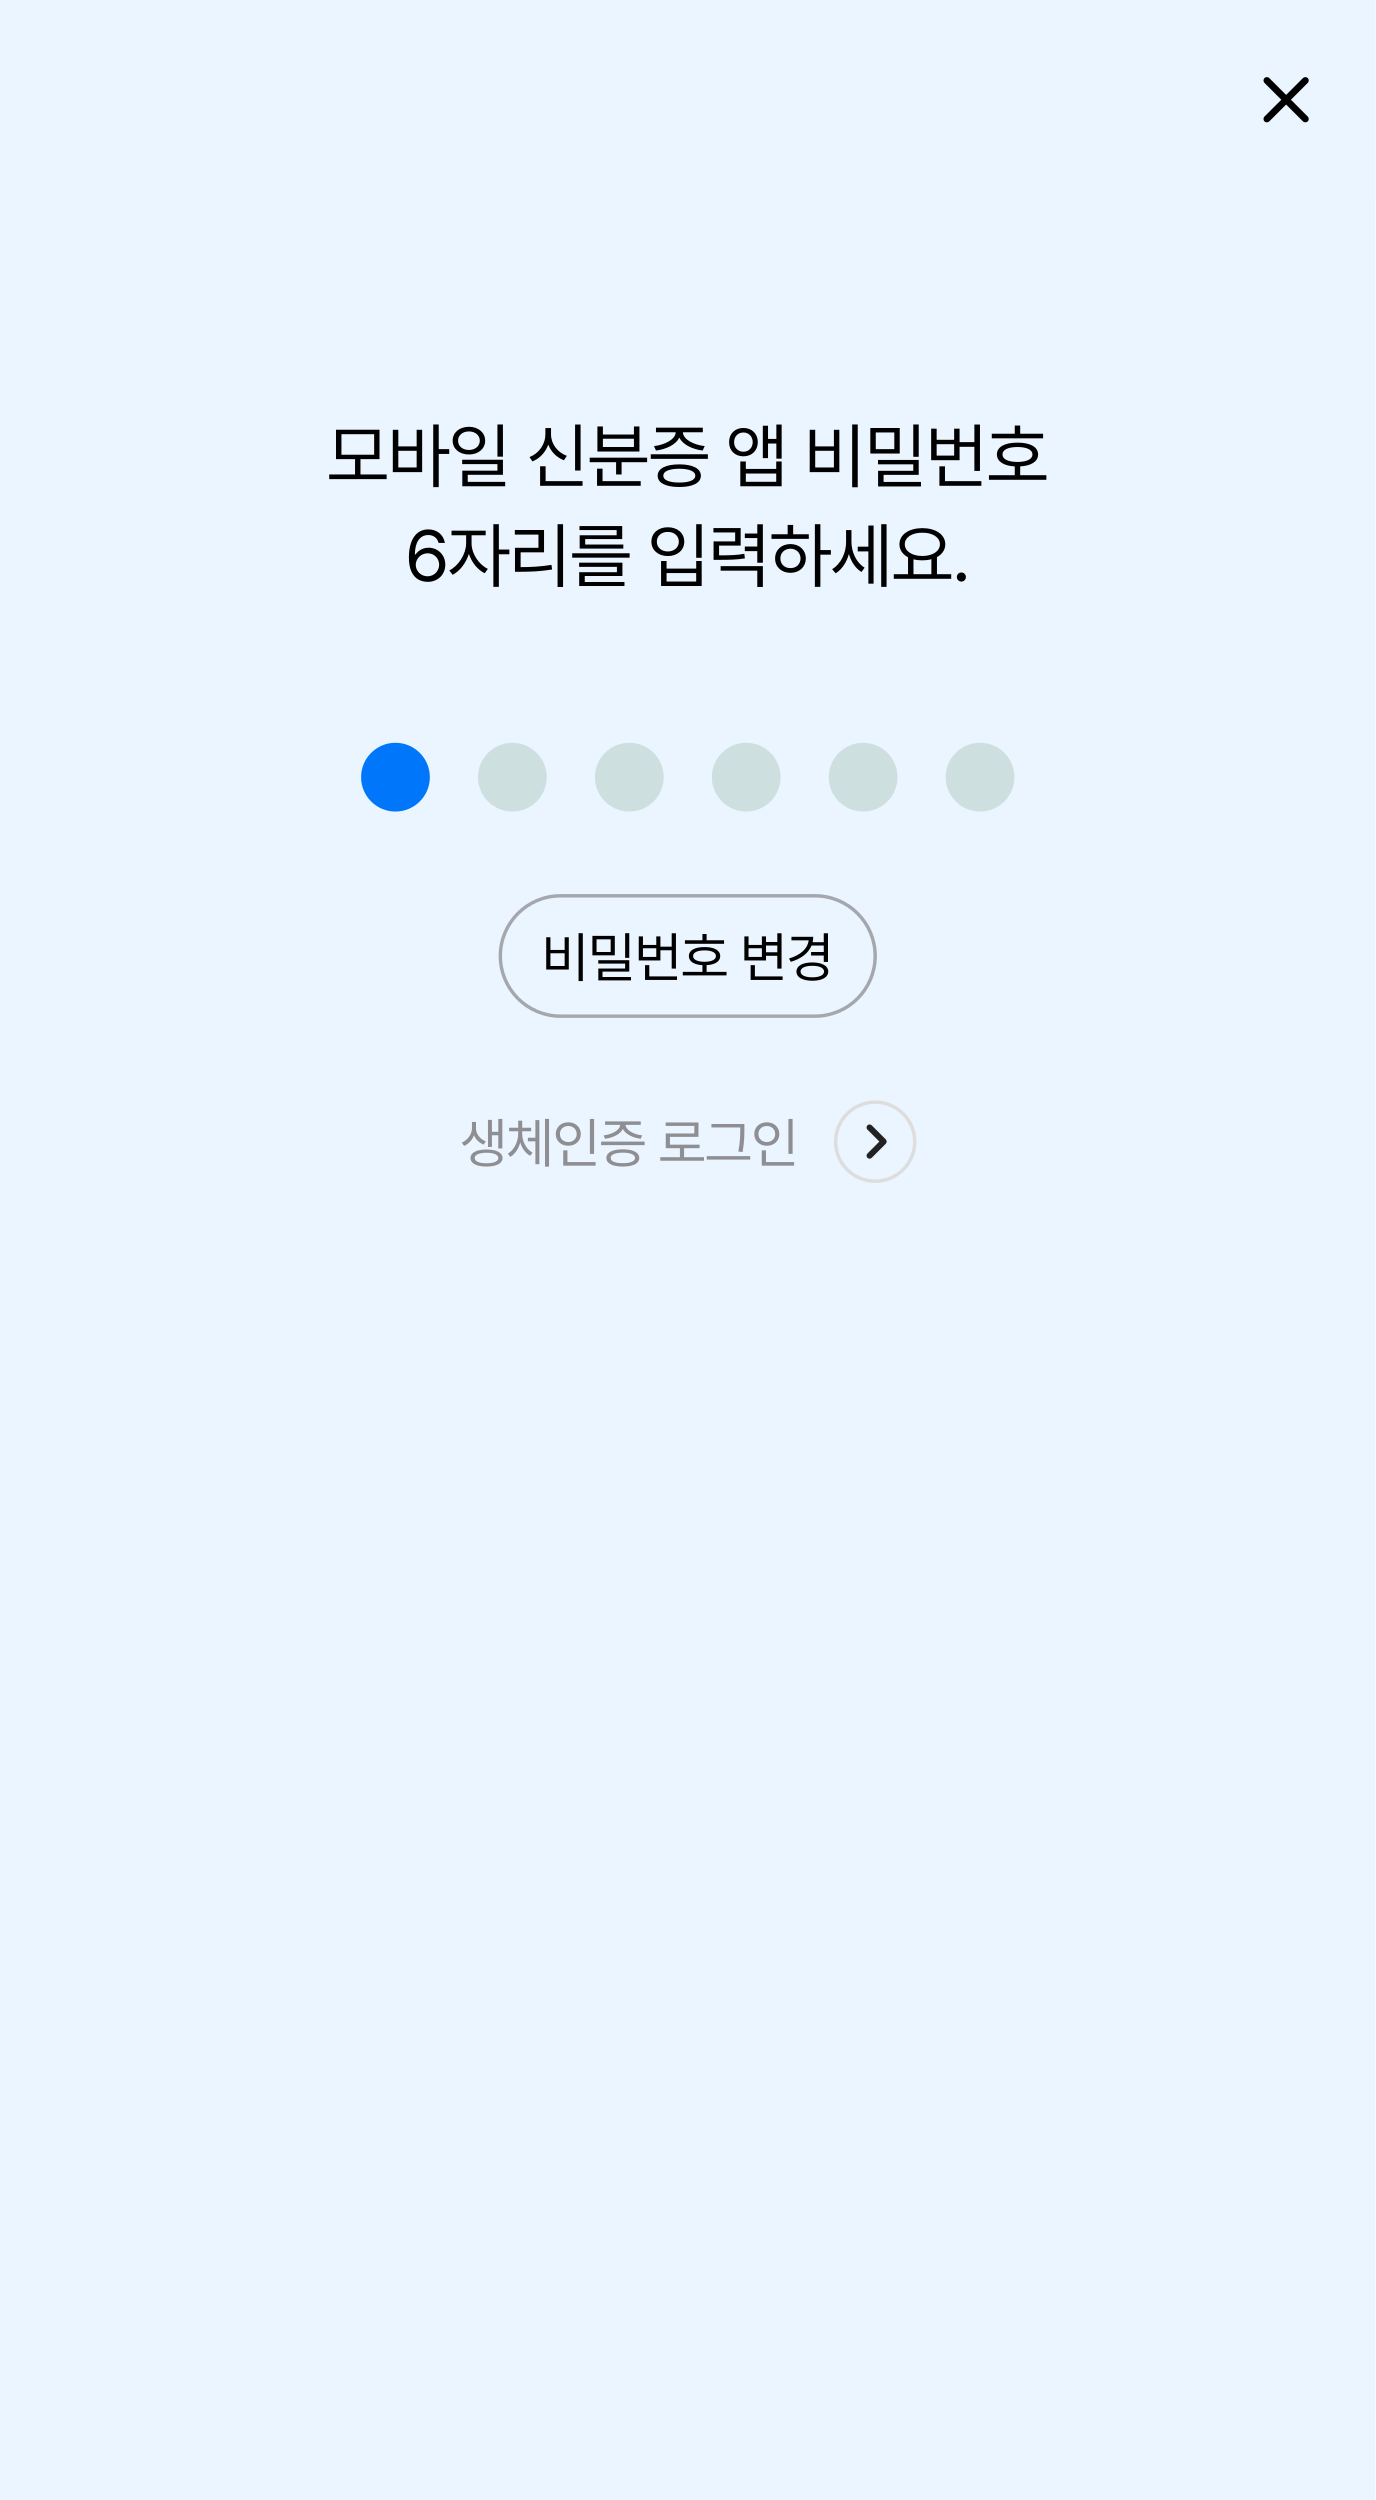
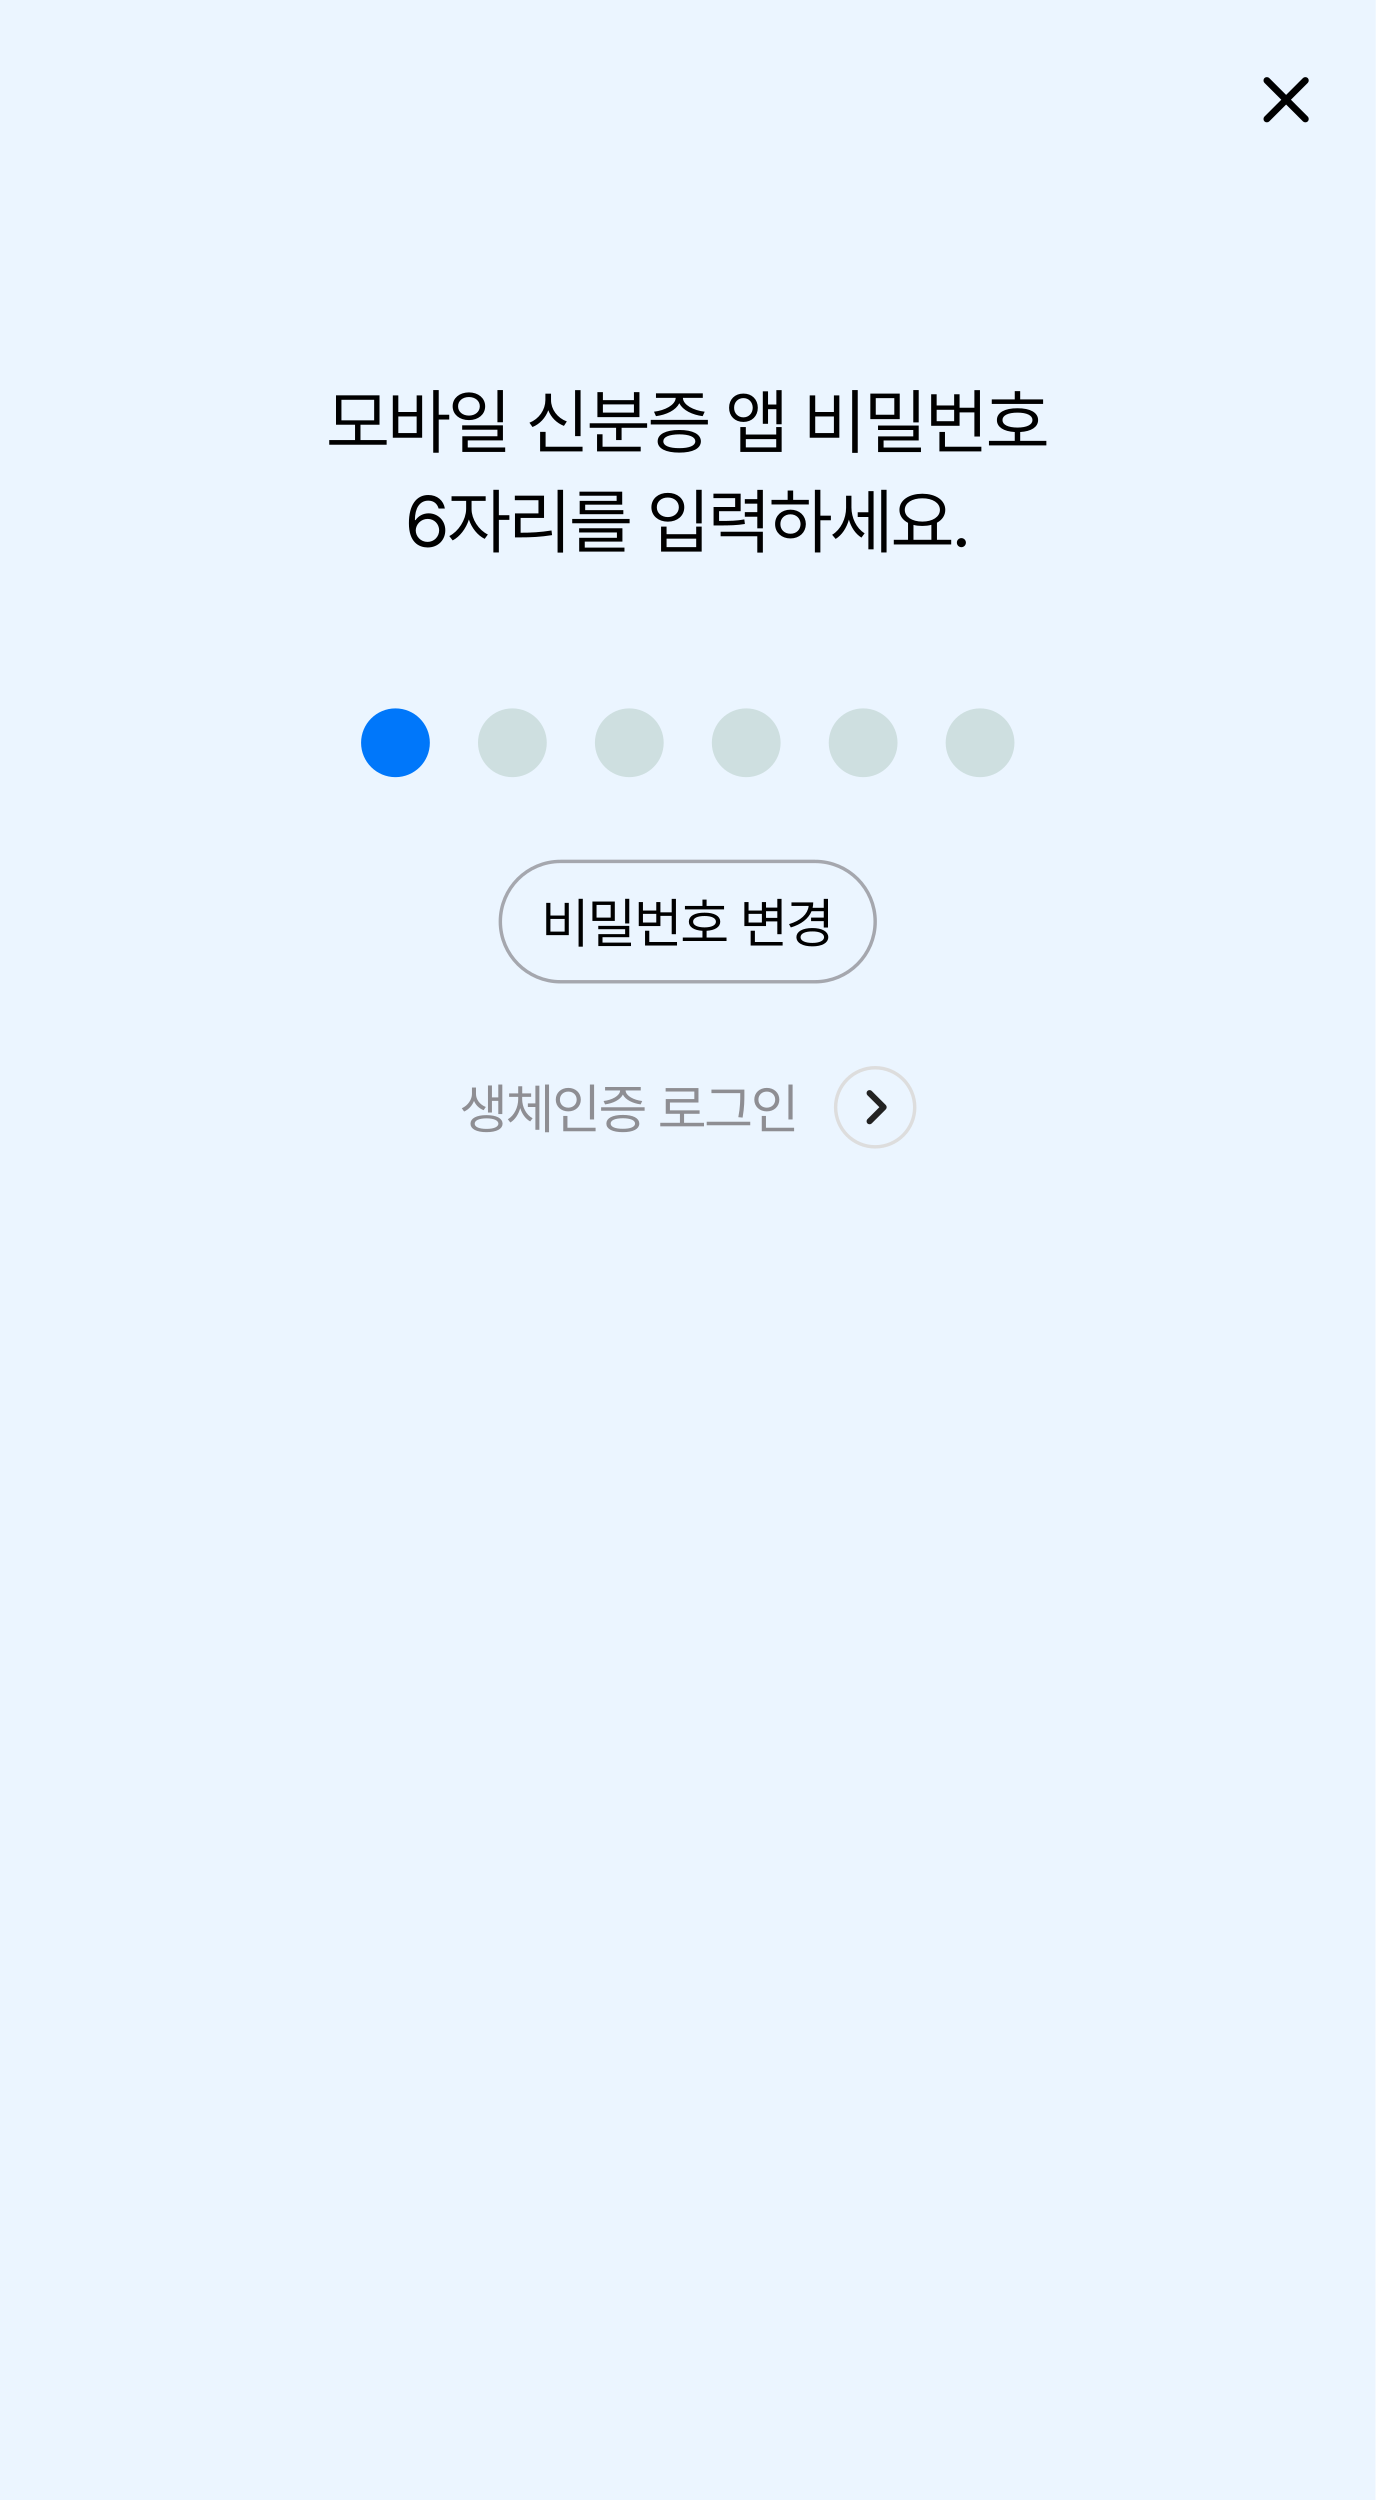
<svg xmlns="http://www.w3.org/2000/svg" width="400" height="727" viewBox="0 0 400 727" fill="none">
  <rect width="400" height="727" fill="#EBF5FF" />
  <rect width="400" height="58" fill="#EBF5FF" />
  <path d="M374.001 30.401L369.101 35.301C368.917 35.484 368.684 35.576 368.401 35.576C368.117 35.576 367.884 35.484 367.701 35.301C367.517 35.117 367.426 34.884 367.426 34.601C367.426 34.317 367.517 34.084 367.701 33.901L372.601 29.001L367.701 24.101C367.517 23.917 367.426 23.684 367.426 23.401C367.426 23.117 367.517 22.884 367.701 22.701C367.884 22.517 368.117 22.426 368.401 22.426C368.684 22.426 368.917 22.517 369.101 22.701L374.001 27.601L378.901 22.701C379.084 22.517 379.317 22.426 379.601 22.426C379.884 22.426 380.117 22.517 380.301 22.701C380.484 22.884 380.576 23.117 380.576 23.401C380.576 23.684 380.484 23.917 380.301 24.101L375.401 29.001L380.301 33.901C380.484 34.084 380.576 34.317 380.576 34.601C380.576 34.884 380.484 35.117 380.301 35.301C380.117 35.484 379.884 35.576 379.601 35.576C379.317 35.576 379.084 35.484 378.901 35.301L374.001 30.401Z" fill="black" />
-   <path d="M112.434 137.97V139.323H95.741V137.97H103.247V133.52H97.71V124.968H110.363V133.52H104.826V137.97H112.434ZM99.289 126.26V132.228H108.804V126.26H99.289ZM127.58 123.43V130.607H130.635V132.002H127.58V141.661H125.98V123.43H127.58ZM115.829 124.988V129.808H121.161V124.988H122.76V137.293H114.229V124.988H115.829ZM115.829 135.939H121.161V131.1H115.829V135.939ZM136.368 124.106C139.095 124.127 141.084 125.768 141.084 128.146C141.084 130.525 139.095 132.166 136.368 132.166C133.599 132.166 131.63 130.525 131.63 128.146C131.63 125.768 133.599 124.127 136.368 124.106ZM136.368 125.46C134.542 125.46 133.189 126.567 133.209 128.146C133.189 129.746 134.542 130.854 136.368 130.854C138.172 130.854 139.526 129.746 139.526 128.146C139.526 126.567 138.172 125.46 136.368 125.46ZM146.252 123.43V132.802H144.653V123.43H146.252ZM146.252 133.684V138.072H136.019V140.123H146.909V141.415H134.44V136.862H144.653V134.976H134.399V133.684H146.252ZM168.832 123.45V136.821H167.233V123.45H168.832ZM169.406 139.918V141.271H157.061V135.591H158.66V139.918H169.406ZM160.239 126.301C160.219 129.069 162.126 131.571 164.833 132.556L163.992 133.848C161.88 133.038 160.239 131.397 159.44 129.295C158.63 131.53 156.968 133.325 154.846 134.176L153.964 132.925C156.733 131.858 158.599 129.172 158.599 126.301V124.476H160.239V126.301ZM188.182 133.089V134.401H180.758V137.97H179.158V134.401H171.488V133.089H188.182ZM186.316 139.918V141.271H173.621V136.288H175.221V139.918H186.316ZM175.323 124.024V126.362H184.347V124.024H185.946V131.305H173.724V124.024H175.323ZM175.323 129.992H184.347V127.593H175.323V129.992ZM205.85 132.104V133.438H189.238V132.104H205.85ZM197.544 135.037C201.461 135.037 203.799 136.247 203.819 138.339C203.799 140.451 201.461 141.62 197.544 141.62C193.606 141.62 191.248 140.451 191.248 138.339C191.248 136.247 193.606 135.037 197.544 135.037ZM197.544 136.309C194.611 136.329 192.868 137.047 192.889 138.339C192.868 139.61 194.611 140.328 197.544 140.328C200.436 140.328 202.199 139.61 202.199 138.339C202.199 137.047 200.436 136.329 197.544 136.309ZM204.373 124.373V125.706H198.59C198.651 127.777 201.687 129.356 204.927 129.726L204.332 131.018C201.348 130.638 198.549 129.305 197.544 127.265C196.549 129.305 193.76 130.638 190.756 131.018L190.182 129.726C193.36 129.356 196.416 127.777 196.498 125.706H190.756V124.373H204.373ZM216.186 124.455C218.627 124.435 220.37 126.137 220.37 128.577C220.37 131.018 218.627 132.699 216.186 132.699C213.725 132.699 212.003 131.018 212.023 128.577C212.003 126.137 213.725 124.435 216.186 124.455ZM216.186 125.768C214.628 125.768 213.459 126.937 213.479 128.577C213.459 130.197 214.628 131.366 216.186 131.366C217.745 131.366 218.873 130.197 218.893 128.577C218.873 126.937 217.745 125.768 216.186 125.768ZM227.302 123.45V133.376H225.764V128.987H223.344V133.232H221.826V123.799H223.344V127.634H225.764V123.45H227.302ZM216.884 134.196V136.37H225.723V134.196H227.302V141.415H215.284V134.196H216.884ZM216.884 140.103H225.723V137.703H216.884V140.103ZM249.43 123.43V141.702H247.81V123.43H249.43ZM237.064 124.988V129.808H242.499V124.988H244.078V137.293H235.465V124.988H237.064ZM237.064 135.939H242.499V131.1H237.064V135.939ZM261.643 124.455V131.879H253.091V124.455H261.643ZM254.671 125.768V130.607H260.064V125.768H254.671ZM267.16 123.43V132.843H265.581V123.43H267.16ZM267.16 133.745V138.093H256.947V140.144H267.816V141.456H255.347V136.903H265.581V135.037H255.327V133.745H267.16ZM284.971 123.45V136.944H283.351V129.931H279.044V133.827H270.78V124.66H272.379V127.9H277.465V124.66H279.044V128.577H283.351V123.45H284.971ZM285.381 139.918V141.271H273.179V135.611H274.799V139.918H285.381ZM272.379 132.494H277.465V129.172H272.379V132.494ZM303.336 126.137V127.47H288.407V126.137H295.092V123.737H296.671V126.137H303.336ZM304.28 138.195V139.528H287.586V138.195H295.092V135.632C291.852 135.458 289.883 134.196 289.904 132.146C289.883 129.972 292.18 128.7 295.892 128.721C299.563 128.7 301.88 129.972 301.88 132.146C301.88 134.196 299.891 135.458 296.671 135.632V138.195H304.28ZM295.892 129.992C293.165 129.992 291.503 130.792 291.524 132.146C291.503 133.54 293.165 134.319 295.892 134.34C298.579 134.319 300.24 133.54 300.24 132.146C300.24 130.792 298.579 129.992 295.892 129.992ZM124.324 169.205C121.74 169.164 118.91 167.646 118.91 162.15C118.91 156.9 121.063 153.947 124.55 153.947C127.154 153.947 128.979 155.547 129.369 157.885H127.544C127.195 156.572 126.211 155.588 124.55 155.588C122.109 155.588 120.653 157.68 120.653 161.248H120.838C121.699 160.018 123.053 159.279 124.652 159.279C127.298 159.279 129.492 161.33 129.492 164.201C129.492 166.99 127.441 169.226 124.324 169.205ZM124.324 167.585C126.252 167.585 127.687 166.067 127.708 164.222C127.687 162.396 126.313 160.899 124.365 160.899C122.417 160.899 120.92 162.479 120.899 164.242C120.899 165.985 122.335 167.585 124.324 167.585ZM137.132 158.028C137.111 160.961 139.223 164.181 141.869 165.432L140.946 166.703C138.895 165.708 137.162 163.535 136.352 161.063C135.512 163.75 133.676 166.108 131.636 167.154L130.651 165.883C133.276 164.611 135.532 161.146 135.553 158.028V155.649H131.307V154.316H141.233V155.649H137.132V158.028ZM145.068 152.43V159.812H148.124V161.187H145.068V170.661H143.469V152.43H145.068ZM163.741 152.43V170.702H162.141V152.43H163.741ZM158.204 154.132V160.612H151.395V164.919C154.42 164.919 157.117 164.786 160.378 164.263L160.542 165.616C157.178 166.149 154.41 166.272 151.272 166.272H149.755V159.3H156.584V155.465H149.714V154.132H158.204ZM183.09 160.899V162.171H166.397V160.899H183.09ZM180.999 163.627V167.503H170.048V169.246H181.593V170.415H168.427V166.396H179.399V164.837H168.407V163.627H180.999ZM180.937 152.983V156.757H170.171V158.356H181.265V159.525H168.571V155.649H179.317V154.152H168.509V152.983H180.937ZM204.05 152.43V162.212H202.451V152.43H204.05ZM193.837 163.135V165.35H202.451V163.135H204.05V170.415H192.238V163.135H193.837ZM193.837 169.103H202.451V166.642H193.837V169.103ZM194.207 153.332C196.975 153.312 198.985 155.014 198.985 157.516C198.985 159.997 196.975 161.699 194.207 161.699C191.438 161.699 189.428 159.997 189.428 157.516C189.428 155.014 191.438 153.312 194.207 153.332ZM194.207 154.686C192.34 154.665 190.987 155.854 191.007 157.516C190.987 159.177 192.34 160.366 194.207 160.366C196.052 160.366 197.406 159.177 197.406 157.516C197.406 155.854 196.052 154.665 194.207 154.686ZM215.381 153.558V158.664H209.106V161.494C212.531 161.494 214.294 161.443 216.448 161.043L216.612 162.376C214.335 162.745 212.49 162.807 208.798 162.807H207.506V157.434H213.782V154.85H207.465V153.558H215.381ZM221.841 152.45V163.647H220.221V160.264H216.591V158.931H220.221V156.47H216.591V155.157H220.221V152.45H221.841ZM221.841 164.632V170.702H220.221V165.944H209.557V164.632H221.841ZM238.566 152.43V159.956H241.621V161.289H238.566V170.661H236.966V152.43H238.566ZM235.202 155.362V156.695H224.354V155.362H229.05V152.655H230.65V155.362H235.202ZM229.87 158.213C232.454 158.213 234.321 159.936 234.341 162.396C234.321 164.857 232.454 166.58 229.87 166.58C227.266 166.58 225.379 164.857 225.4 162.396C225.379 159.936 227.266 158.213 229.87 158.213ZM229.87 159.566C228.168 159.566 226.917 160.756 226.938 162.396C226.917 164.058 228.168 165.227 229.87 165.206C231.552 165.227 232.783 164.058 232.803 162.396C232.783 160.756 231.552 159.566 229.87 159.566ZM247.6 157.618C247.6 160.51 249.015 163.647 251.435 165.083L250.512 166.334C248.759 165.268 247.497 163.319 246.862 161.104C246.185 163.524 244.831 165.606 243.006 166.724L241.981 165.514C244.503 164.037 246.041 160.797 246.041 157.68V154.152H247.6V157.618ZM257.813 152.43V170.661H256.254V152.43H257.813ZM254.039 152.819V169.738H252.522V160.346H249.425V158.972H252.522V152.819H254.039ZM276.609 166.97V168.323H259.915V166.97H264.058V162.048C262.499 161.238 261.556 159.925 261.556 158.274C261.556 155.444 264.324 153.599 268.221 153.578C272.117 153.599 274.886 155.444 274.886 158.274C274.886 159.895 273.973 161.197 272.466 162.007V166.97H276.609ZM268.221 154.911C265.227 154.891 263.114 156.244 263.114 158.274C263.114 160.305 265.227 161.679 268.221 161.679C271.195 161.679 273.327 160.305 273.327 158.274C273.327 156.244 271.195 154.891 268.221 154.911ZM265.637 166.97H270.846V162.622C270.056 162.837 269.174 162.95 268.221 162.95C267.288 162.95 266.416 162.848 265.637 162.643V166.97ZM279.572 169.123C278.855 169.123 278.239 168.528 278.26 167.79C278.239 167.072 278.855 166.478 279.572 166.478C280.29 166.478 280.885 167.072 280.885 167.79C280.885 168.528 280.29 169.123 279.572 169.123Z" fill="black" />
-   <circle cx="115" cy="226" r="10" fill="#0077FA" />
-   <circle cx="149" cy="226" r="10" fill="#CEDFE0" />
-   <circle cx="183" cy="226" r="10" fill="#CEDFE0" />
-   <circle cx="217" cy="226" r="10" fill="#CEDFE0" />
-   <circle cx="251" cy="226" r="10" fill="#CEDFE0" />
-   <circle cx="285" cy="226" r="10" fill="#CEDFE0" />
-   <rect x="145.5" y="260.5" width="109" height="35" rx="17.5" stroke="#A5A7AE" />
-   <path d="M169.483 271.375V285.297H168.249V271.375H169.483ZM160.062 272.562V276.234H164.202V272.562H165.405V281.938H158.843V272.562H160.062ZM160.062 280.906H164.202V277.219H160.062V280.906ZM178.788 272.156V277.812H172.273V272.156H178.788ZM173.476 273.156V276.844H177.585V273.156H173.476ZM182.992 271.375V278.547H181.788V271.375H182.992ZM182.992 279.234V282.547H175.21V284.109H183.492V285.109H173.992V281.641H181.788V280.219H173.976V279.234H182.992ZM196.562 271.391V281.672H195.328V276.328H192.047V279.297H185.75V272.312H186.968V274.781H190.843V272.312H192.047V275.297H195.328V271.391H196.562ZM196.875 283.938V284.969H187.578V280.656H188.812V283.938H196.875ZM186.968 278.281H190.843V275.75H186.968V278.281ZM210.555 273.438V274.453H199.18V273.438H204.273V271.609H205.477V273.438H210.555ZM211.273 282.625V283.641H198.555V282.625H204.273V280.672C201.805 280.539 200.305 279.578 200.32 278.016C200.305 276.359 202.055 275.391 204.883 275.406C207.68 275.391 209.445 276.359 209.445 278.016C209.445 279.578 207.93 280.539 205.477 280.672V282.625H211.273ZM204.883 276.375C202.805 276.375 201.539 276.984 201.555 278.016C201.539 279.078 202.805 279.672 204.883 279.688C206.93 279.672 208.195 279.078 208.195 278.016C208.195 276.984 206.93 276.375 204.883 276.375ZM227.274 271.391V281.672H226.04V277.938H222.758V279.297H216.462V272.312H217.68V274.781H221.555V272.312H222.758V273.938H226.04V271.391H227.274ZM227.587 283.938V284.969H218.29V280.656H219.524V283.938H227.587ZM217.68 278.281H221.555V275.75H217.68V278.281ZM222.758 276.922H226.04V274.969H222.758V276.922ZM240.782 271.391V279.734H239.548V277.859H235.86V276.844H239.548V274.969H236.001C235.087 277.203 232.938 278.82 229.97 279.703L229.454 278.734C232.813 277.734 234.899 275.859 235.157 273.453H230.157V272.422H236.485C236.485 272.969 236.423 273.492 236.313 273.984H239.548V271.391H240.782ZM236.235 279.875C239.048 279.875 240.86 280.875 240.86 282.531C240.86 284.203 239.048 285.203 236.235 285.203C233.392 285.203 231.595 284.203 231.595 282.531C231.595 280.875 233.392 279.875 236.235 279.875ZM236.235 280.859C234.142 280.844 232.798 281.484 232.798 282.531C232.798 283.578 234.142 284.203 236.235 284.203C238.298 284.203 239.626 283.578 239.642 282.531C239.626 281.484 238.298 280.844 236.235 280.859Z" fill="black" />
-   <path d="M138.417 328.141C138.425 329.68 139.495 331.234 141.276 331.906L140.636 332.844C139.3 332.328 138.339 331.336 137.839 330.141C137.331 331.461 136.331 332.641 134.964 333.234L134.292 332.281C136.12 331.484 137.237 329.688 137.245 328.141V326.25H138.417V328.141ZM136.823 336.766C136.807 335.195 138.589 334.273 141.479 334.281C144.354 334.273 146.143 335.195 146.151 336.766C146.143 338.32 144.354 339.234 141.479 339.234C138.589 339.234 136.807 338.32 136.823 336.766ZM138.042 336.766C138.026 337.711 139.347 338.289 141.479 338.281C143.589 338.289 144.917 337.711 144.932 336.766C144.917 335.805 143.589 335.227 141.479 335.219C139.347 335.227 138.026 335.805 138.042 336.766ZM141.901 333.531V325.656H143.057V329.125H144.901V325.391H146.073V333.969H144.901V330.141H143.057V333.531H141.901ZM151.847 329.656C151.855 331.891 152.987 334.18 154.878 335.188L154.175 336.109C152.792 335.352 151.792 333.914 151.284 332.242C150.792 334.023 149.8 335.586 148.409 336.422L147.675 335.484C149.566 334.391 150.683 331.953 150.691 329.656V328.969H148.05V327.953H150.691V325.891H151.862V327.953H154.456V328.969H151.847V329.656ZM153.503 331.906V330.859H155.691V325.719H156.847V338.547H155.691V331.906H153.503ZM158.487 339.266V325.375H159.659V339.266H158.487ZM172.761 325.391V335.547H171.542V325.391H172.761ZM161.621 329.766C161.613 327.766 163.183 326.367 165.261 326.359C167.339 326.367 168.894 327.766 168.902 329.766C168.894 331.789 167.339 333.195 165.261 333.188C163.183 333.195 161.613 331.789 161.621 329.766ZM162.824 329.766C162.808 331.148 163.855 332.109 165.261 332.109C166.644 332.109 167.699 331.148 167.699 329.766C167.699 328.406 166.644 327.438 165.261 327.438C163.855 327.438 162.808 328.406 162.824 329.766ZM163.792 338.969V334.516H165.011V337.938H173.199V338.969H163.792ZM187.457 331.984V333H174.801V331.984H187.457ZM175.519 330.172C177.941 329.891 180.277 328.695 180.332 327.109H175.957V326.094H186.332V327.109H181.926C181.98 328.68 184.293 329.891 186.754 330.172L186.301 331.156C184.027 330.867 181.894 329.844 181.129 328.305C180.363 329.844 178.246 330.867 175.957 331.156L175.519 330.172ZM176.332 336.734C176.324 335.141 178.129 334.219 181.129 334.219C184.105 334.219 185.894 335.141 185.91 336.734C185.894 338.344 184.105 339.234 181.129 339.234C178.129 339.234 176.324 338.344 176.332 336.734ZM177.582 336.734C177.566 337.703 178.902 338.258 181.129 338.25C183.332 338.258 184.668 337.703 184.676 336.734C184.668 335.758 183.332 335.203 181.129 335.188C178.902 335.203 177.566 335.758 177.582 336.734ZM204.723 336.516V337.547H192.004V336.516H197.723V333.891H193.598V329.609H201.911V327.422H193.567V326.406H203.114V330.609H194.817V332.875H203.442V333.891H198.926V336.516H204.723ZM216.466 326.859V328.25C216.466 330 216.466 331.977 215.95 335L214.7 334.875C215.262 332.031 215.262 329.953 215.262 328.25V327.875H206.887V326.859H216.466ZM205.512 337.219V336.203H218.169V337.219H205.512ZM230.489 325.391V335.547H229.271V325.391H230.489ZM219.349 329.766C219.341 327.766 220.911 326.367 222.989 326.359C225.068 326.367 226.622 327.766 226.63 329.766C226.622 331.789 225.068 333.195 222.989 333.188C220.911 333.195 219.341 331.789 219.349 329.766ZM220.552 329.766C220.536 331.148 221.583 332.109 222.989 332.109C224.372 332.109 225.427 331.148 225.427 329.766C225.427 328.406 224.372 327.438 222.989 327.438C221.583 327.438 220.536 328.406 220.552 329.766ZM221.521 338.969V334.516H222.739V337.938H230.927V338.969H221.521Z" fill="#8E8E93" />
-   <rect x="243" y="320.5" width="23" height="23" rx="11.5" stroke="#DDDDDD" />
-   <path d="M255.722 331.97L252.245 328.493C252.082 328.33 252 328.122 252 327.869C252 327.617 252.082 327.409 252.245 327.245C252.409 327.082 252.617 327 252.869 327C253.122 327 253.33 327.082 253.493 327.245L257.594 331.346C257.683 331.435 257.746 331.532 257.783 331.636C257.821 331.74 257.839 331.851 257.839 331.97C257.839 332.089 257.821 332.2 257.783 332.304C257.746 332.408 257.683 332.505 257.594 332.594L253.493 336.695C253.33 336.858 253.122 336.94 252.869 336.94C252.617 336.94 252.409 336.858 252.245 336.695C252.082 336.531 252 336.323 252 336.071C252 335.818 252.082 335.61 252.245 335.447L255.722 331.97Z" fill="#222222" />
+   <path d="M112.434 127.97V129.323H95.741V127.97H103.247V123.52H97.71V114.968H110.363V123.52H104.826V127.97H112.434ZM99.289 116.26V122.228H108.804V116.26H99.289ZM127.58 113.43V120.607H130.635V122.002H127.58V131.661H125.98V113.43H127.58ZM115.829 114.988V119.808H121.161V114.988H122.76V127.293H114.229V114.988H115.829ZM115.829 125.939H121.161V121.1H115.829V125.939ZM136.368 114.106C139.095 114.127 141.084 115.768 141.084 118.146C141.084 120.525 139.095 122.166 136.368 122.166C133.599 122.166 131.63 120.525 131.63 118.146C131.63 115.768 133.599 114.127 136.368 114.106ZM136.368 115.46C134.542 115.46 133.189 116.567 133.209 118.146C133.189 119.746 134.542 120.854 136.368 120.854C138.172 120.854 139.526 119.746 139.526 118.146C139.526 116.567 138.172 115.46 136.368 115.46ZM146.252 113.43V122.802H144.653V113.43H146.252ZM146.252 123.684V128.072H136.019V130.123H146.909V131.415H134.44V126.862H144.653V124.976H134.399V123.684H146.252ZM168.832 113.45V126.821H167.233V113.45H168.832ZM169.406 129.918V131.271H157.061V125.591H158.66V129.918H169.406ZM160.239 116.301C160.219 119.069 162.126 121.571 164.833 122.556L163.992 123.848C161.88 123.038 160.239 121.397 159.44 119.295C158.63 121.53 156.968 123.325 154.846 124.176L153.964 122.925C156.733 121.858 158.599 119.172 158.599 116.301V114.476H160.239V116.301ZM188.182 123.089V124.401H180.758V127.97H179.158V124.401H171.488V123.089H188.182ZM186.316 129.918V131.271H173.621V126.288H175.221V129.918H186.316ZM175.323 114.024V116.362H184.347V114.024H185.946V121.305H173.724V114.024H175.323ZM175.323 119.992H184.347V117.593H175.323V119.992ZM205.85 122.104V123.438H189.238V122.104H205.85ZM197.544 125.037C201.461 125.037 203.799 126.247 203.819 128.339C203.799 130.451 201.461 131.62 197.544 131.62C193.606 131.62 191.248 130.451 191.248 128.339C191.248 126.247 193.606 125.037 197.544 125.037ZM197.544 126.309C194.611 126.329 192.868 127.047 192.889 128.339C192.868 129.61 194.611 130.328 197.544 130.328C200.436 130.328 202.199 129.61 202.199 128.339C202.199 127.047 200.436 126.329 197.544 126.309ZM204.373 114.373V115.706H198.59C198.651 117.777 201.687 119.356 204.927 119.726L204.332 121.018C201.348 120.638 198.549 119.305 197.544 117.265C196.549 119.305 193.76 120.638 190.756 121.018L190.182 119.726C193.36 119.356 196.416 117.777 196.498 115.706H190.756V114.373H204.373ZM216.186 114.455C218.627 114.435 220.37 116.137 220.37 118.577C220.37 121.018 218.627 122.699 216.186 122.699C213.725 122.699 212.003 121.018 212.023 118.577C212.003 116.137 213.725 114.435 216.186 114.455ZM216.186 115.768C214.628 115.768 213.459 116.937 213.479 118.577C213.459 120.197 214.628 121.366 216.186 121.366C217.745 121.366 218.873 120.197 218.893 118.577C218.873 116.937 217.745 115.768 216.186 115.768ZM227.302 113.45V123.376H225.764V118.987H223.344V123.232H221.826V113.799H223.344V117.634H225.764V113.45H227.302ZM216.884 124.196V126.37H225.723V124.196H227.302V131.415H215.284V124.196H216.884ZM216.884 130.103H225.723V127.703H216.884V130.103ZM249.43 113.43V131.702H247.81V113.43H249.43ZM237.064 114.988V119.808H242.499V114.988H244.078V127.293H235.465V114.988H237.064ZM237.064 125.939H242.499V121.1H237.064V125.939ZM261.643 114.455V121.879H253.091V114.455H261.643ZM254.671 115.768V120.607H260.064V115.768H254.671ZM267.16 113.43V122.843H265.581V113.43H267.16ZM267.16 123.745V128.093H256.947V130.144H267.816V131.456H255.347V126.903H265.581V125.037H255.327V123.745H267.16ZM284.971 113.45V126.944H283.351V119.931H279.044V123.827H270.78V114.66H272.379V117.9H277.465V114.66H279.044V118.577H283.351V113.45H284.971ZM285.381 129.918V131.271H273.179V125.611H274.799V129.918H285.381ZM272.379 122.494H277.465V119.172H272.379V122.494ZM303.336 116.137V117.47H288.407V116.137H295.092V113.737H296.671V116.137H303.336ZM304.28 128.195V129.528H287.586V128.195H295.092V125.632C291.852 125.458 289.883 124.196 289.904 122.146C289.883 119.972 292.18 118.7 295.892 118.721C299.563 118.7 301.88 119.972 301.88 122.146C301.88 124.196 299.891 125.458 296.671 125.632V128.195H304.28ZM295.892 119.992C293.165 119.992 291.503 120.792 291.524 122.146C291.503 123.54 293.165 124.319 295.892 124.34C298.579 124.319 300.24 123.54 300.24 122.146C300.24 120.792 298.579 119.992 295.892 119.992ZM124.324 159.205C121.74 159.164 118.91 157.646 118.91 152.15C118.91 146.9 121.063 143.947 124.55 143.947C127.154 143.947 128.979 145.547 129.369 147.885H127.544C127.195 146.572 126.211 145.588 124.55 145.588C122.109 145.588 120.653 147.68 120.653 151.248H120.838C121.699 150.018 123.053 149.279 124.652 149.279C127.298 149.279 129.492 151.33 129.492 154.201C129.492 156.99 127.441 159.226 124.324 159.205ZM124.324 157.585C126.252 157.585 127.687 156.067 127.708 154.222C127.687 152.396 126.313 150.899 124.365 150.899C122.417 150.899 120.92 152.479 120.899 154.242C120.899 155.985 122.335 157.585 124.324 157.585ZM137.132 148.028C137.111 150.961 139.223 154.181 141.869 155.432L140.946 156.703C138.895 155.708 137.162 153.535 136.352 151.063C135.512 153.75 133.676 156.108 131.636 157.154L130.651 155.883C133.276 154.611 135.532 151.146 135.553 148.028V145.649H131.307V144.316H141.233V145.649H137.132V148.028ZM145.068 142.43V149.812H148.124V151.187H145.068V160.661H143.469V142.43H145.068ZM163.741 142.43V160.702H162.141V142.43H163.741ZM158.204 144.132V150.612H151.395V154.919C154.42 154.919 157.117 154.786 160.378 154.263L160.542 155.616C157.178 156.149 154.41 156.272 151.272 156.272H149.755V149.3H156.584V145.465H149.714V144.132H158.204ZM183.09 150.899V152.171H166.397V150.899H183.09ZM180.999 153.627V157.503H170.048V159.246H181.593V160.415H168.427V156.396H179.399V154.837H168.407V153.627H180.999ZM180.937 142.983V146.757H170.171V148.356H181.265V149.525H168.571V145.649H179.317V144.152H168.509V142.983H180.937ZM204.05 142.43V152.212H202.451V142.43H204.05ZM193.837 153.135V155.35H202.451V153.135H204.05V160.415H192.238V153.135H193.837ZM193.837 159.103H202.451V156.642H193.837V159.103ZM194.207 143.332C196.975 143.312 198.985 145.014 198.985 147.516C198.985 149.997 196.975 151.699 194.207 151.699C191.438 151.699 189.428 149.997 189.428 147.516C189.428 145.014 191.438 143.312 194.207 143.332ZM194.207 144.686C192.34 144.665 190.987 145.854 191.007 147.516C190.987 149.177 192.34 150.366 194.207 150.366C196.052 150.366 197.406 149.177 197.406 147.516C197.406 145.854 196.052 144.665 194.207 144.686ZM215.381 143.558V148.664H209.106V151.494C212.531 151.494 214.294 151.443 216.448 151.043L216.612 152.376C214.335 152.745 212.49 152.807 208.798 152.807H207.506V147.434H213.782V144.85H207.465V143.558H215.381ZM221.841 142.45V153.647H220.221V150.264H216.591V148.931H220.221V146.47H216.591V145.157H220.221V142.45H221.841ZM221.841 154.632V160.702H220.221V155.944H209.557V154.632H221.841ZM238.566 142.43V149.956H241.621V151.289H238.566V160.661H236.966V142.43H238.566ZM235.202 145.362V146.695H224.354V145.362H229.05V142.655H230.65V145.362H235.202ZM229.87 148.213C232.454 148.213 234.321 149.936 234.341 152.396C234.321 154.857 232.454 156.58 229.87 156.58C227.266 156.58 225.379 154.857 225.4 152.396C225.379 149.936 227.266 148.213 229.87 148.213ZM229.87 149.566C228.168 149.566 226.917 150.756 226.938 152.396C226.917 154.058 228.168 155.227 229.87 155.206C231.552 155.227 232.783 154.058 232.803 152.396C232.783 150.756 231.552 149.566 229.87 149.566ZM247.6 147.618C247.6 150.51 249.015 153.647 251.435 155.083L250.512 156.334C248.759 155.268 247.497 153.319 246.862 151.104C246.185 153.524 244.831 155.606 243.006 156.724L241.981 155.514C244.503 154.037 246.041 150.797 246.041 147.68V144.152H247.6V147.618ZM257.813 142.43V160.661H256.254V142.43H257.813ZM254.039 142.819V159.738H252.522V150.346H249.425V148.972H252.522V142.819H254.039ZM276.609 156.97V158.323H259.915V156.97H264.058V152.048C262.499 151.238 261.556 149.925 261.556 148.274C261.556 145.444 264.324 143.599 268.221 143.578C272.117 143.599 274.886 145.444 274.886 148.274C274.886 149.895 273.973 151.197 272.466 152.007V156.97H276.609ZM268.221 144.911C265.227 144.891 263.114 146.244 263.114 148.274C263.114 150.305 265.227 151.679 268.221 151.679C271.195 151.679 273.327 150.305 273.327 148.274C273.327 146.244 271.195 144.891 268.221 144.911ZM265.637 156.97H270.846V152.622C270.056 152.837 269.174 152.95 268.221 152.95C267.288 152.95 266.416 152.848 265.637 152.643V156.97ZM279.572 159.123C278.855 159.123 278.239 158.528 278.26 157.79C278.239 157.072 278.855 156.478 279.572 156.478C280.29 156.478 280.885 157.072 280.885 157.79C280.885 158.528 280.29 159.123 279.572 159.123Z" fill="black" />
+   <circle cx="115" cy="216" r="10" fill="#0077FA" />
+   <circle cx="149" cy="216" r="10" fill="#CEDFE0" />
+   <circle cx="183" cy="216" r="10" fill="#CEDFE0" />
+   <circle cx="217" cy="216" r="10" fill="#CEDFE0" />
+   <circle cx="251" cy="216" r="10" fill="#CEDFE0" />
+   <circle cx="285" cy="216" r="10" fill="#CEDFE0" />
+   <rect x="145.5" y="250.5" width="109" height="35" rx="17.5" stroke="#A5A7AE" />
+   <path d="M169.483 261.375V275.297H168.249V261.375H169.483ZM160.062 262.562V266.234H164.202V262.562H165.405V271.938H158.843V262.562H160.062ZM160.062 270.906H164.202V267.219H160.062V270.906ZM178.788 262.156V267.812H172.273V262.156H178.788ZM173.476 263.156V266.844H177.585V263.156H173.476ZM182.992 261.375V268.547H181.788V261.375H182.992ZM182.992 269.234V272.547H175.21V274.109H183.492V275.109H173.992V271.641H181.788V270.219H173.976V269.234H182.992ZM196.562 261.391V271.672H195.328V266.328H192.047V269.297H185.75V262.312H186.968V264.781H190.843V262.312H192.047V265.297H195.328V261.391H196.562ZM196.875 273.938V274.969H187.578V270.656H188.812V273.938H196.875ZM186.968 268.281H190.843V265.75H186.968V268.281ZM210.555 263.438V264.453H199.18V263.438H204.273V261.609H205.477V263.438H210.555ZM211.273 272.625V273.641H198.555V272.625H204.273V270.672C201.805 270.539 200.305 269.578 200.32 268.016C200.305 266.359 202.055 265.391 204.883 265.406C207.68 265.391 209.445 266.359 209.445 268.016C209.445 269.578 207.93 270.539 205.477 270.672V272.625H211.273ZM204.883 266.375C202.805 266.375 201.539 266.984 201.555 268.016C201.539 269.078 202.805 269.672 204.883 269.688C206.93 269.672 208.195 269.078 208.195 268.016C208.195 266.984 206.93 266.375 204.883 266.375ZM227.274 261.391V271.672H226.04V267.938H222.758V269.297H216.462V262.312H217.68V264.781H221.555V262.312H222.758V263.938H226.04V261.391H227.274ZM227.587 273.938V274.969H218.29V270.656H219.524V273.938H227.587ZM217.68 268.281H221.555V265.75H217.68V268.281ZM222.758 266.922H226.04V264.969H222.758V266.922ZM240.782 261.391V269.734H239.548V267.859H235.86V266.844H239.548V264.969H236.001C235.087 267.203 232.938 268.82 229.97 269.703L229.454 268.734C232.813 267.734 234.899 265.859 235.157 263.453H230.157V262.422H236.485C236.485 262.969 236.423 263.492 236.313 263.984H239.548V261.391H240.782ZM236.235 269.875C239.048 269.875 240.86 270.875 240.86 272.531C240.86 274.203 239.048 275.203 236.235 275.203C233.392 275.203 231.595 274.203 231.595 272.531C231.595 270.875 233.392 269.875 236.235 269.875ZM236.235 270.859C234.142 270.844 232.798 271.484 232.798 272.531C232.798 273.578 234.142 274.203 236.235 274.203C238.298 274.203 239.626 273.578 239.642 272.531C239.626 271.484 238.298 270.844 236.235 270.859Z" fill="black" />
+   <path d="M138.417 318.141C138.425 319.68 139.495 321.234 141.276 321.906L140.636 322.844C139.3 322.328 138.339 321.336 137.839 320.141C137.331 321.461 136.331 322.641 134.964 323.234L134.292 322.281C136.12 321.484 137.237 319.688 137.245 318.141V316.25H138.417V318.141ZM136.823 326.766C136.807 325.195 138.589 324.273 141.479 324.281C144.354 324.273 146.143 325.195 146.151 326.766C146.143 328.32 144.354 329.234 141.479 329.234C138.589 329.234 136.807 328.32 136.823 326.766ZM138.042 326.766C138.026 327.711 139.347 328.289 141.479 328.281C143.589 328.289 144.917 327.711 144.932 326.766C144.917 325.805 143.589 325.227 141.479 325.219C139.347 325.227 138.026 325.805 138.042 326.766ZM141.901 323.531V315.656H143.057V319.125H144.901V315.391H146.073V323.969H144.901V320.141H143.057V323.531H141.901ZM151.847 319.656C151.855 321.891 152.987 324.18 154.878 325.188L154.175 326.109C152.792 325.352 151.792 323.914 151.284 322.242C150.792 324.023 149.8 325.586 148.409 326.422L147.675 325.484C149.566 324.391 150.683 321.953 150.691 319.656V318.969H148.05V317.953H150.691V315.891H151.862V317.953H154.456V318.969H151.847V319.656ZM153.503 321.906V320.859H155.691V315.719H156.847V328.547H155.691V321.906H153.503ZM158.487 329.266V315.375H159.659V329.266H158.487ZM172.761 315.391V325.547H171.542V315.391H172.761ZM161.621 319.766C161.613 317.766 163.183 316.367 165.261 316.359C167.339 316.367 168.894 317.766 168.902 319.766C168.894 321.789 167.339 323.195 165.261 323.188C163.183 323.195 161.613 321.789 161.621 319.766ZM162.824 319.766C162.808 321.148 163.855 322.109 165.261 322.109C166.644 322.109 167.699 321.148 167.699 319.766C167.699 318.406 166.644 317.438 165.261 317.438C163.855 317.438 162.808 318.406 162.824 319.766ZM163.792 328.969V324.516H165.011V327.938H173.199V328.969H163.792ZM187.457 321.984V323H174.801V321.984H187.457ZM175.519 320.172C177.941 319.891 180.277 318.695 180.332 317.109H175.957V316.094H186.332V317.109H181.926C181.98 318.68 184.293 319.891 186.754 320.172L186.301 321.156C184.027 320.867 181.894 319.844 181.129 318.305C180.363 319.844 178.246 320.867 175.957 321.156L175.519 320.172ZM176.332 326.734C176.324 325.141 178.129 324.219 181.129 324.219C184.105 324.219 185.894 325.141 185.91 326.734C185.894 328.344 184.105 329.234 181.129 329.234C178.129 329.234 176.324 328.344 176.332 326.734ZM177.582 326.734C177.566 327.703 178.902 328.258 181.129 328.25C183.332 328.258 184.668 327.703 184.676 326.734C184.668 325.758 183.332 325.203 181.129 325.188C178.902 325.203 177.566 325.758 177.582 326.734ZM204.723 326.516V327.547H192.004V326.516H197.723V323.891H193.598V319.609H201.911V317.422H193.567V316.406H203.114V320.609H194.817V322.875H203.442V323.891H198.926V326.516H204.723ZM216.466 316.859V318.25C216.466 320 216.466 321.977 215.95 325L214.7 324.875C215.262 322.031 215.262 319.953 215.262 318.25V317.875H206.887V316.859H216.466ZM205.512 327.219V326.203H218.169V327.219H205.512ZM230.489 315.391V325.547H229.271V315.391H230.489ZM219.349 319.766C219.341 317.766 220.911 316.367 222.989 316.359C225.068 316.367 226.622 317.766 226.63 319.766C226.622 321.789 225.068 323.195 222.989 323.188C220.911 323.195 219.341 321.789 219.349 319.766ZM220.552 319.766C220.536 321.148 221.583 322.109 222.989 322.109C224.372 322.109 225.427 321.148 225.427 319.766C225.427 318.406 224.372 317.438 222.989 317.438C221.583 317.438 220.536 318.406 220.552 319.766ZM221.521 328.969V324.516H222.739V327.938H230.927V328.969H221.521Z" fill="#8E8E93" />
+   <rect x="243" y="310.5" width="23" height="23" rx="11.5" stroke="#DDDDDD" />
+   <path d="M255.722 321.97L252.245 318.493C252.082 318.33 252 318.122 252 317.869C252 317.617 252.082 317.409 252.245 317.245C252.409 317.082 252.617 317 252.869 317C253.122 317 253.33 317.082 253.493 317.245L257.594 321.346C257.683 321.435 257.746 321.532 257.783 321.636C257.821 321.74 257.839 321.851 257.839 321.97C257.839 322.089 257.821 322.2 257.783 322.304C257.746 322.408 257.683 322.505 257.594 322.594L253.493 326.695C253.33 326.858 253.122 326.94 252.869 326.94C252.617 326.94 252.409 326.858 252.245 326.695C252.082 326.531 252 326.323 252 326.071C252 325.818 252.082 325.61 252.245 325.447L255.722 321.97Z" fill="#222222" />
</svg>
